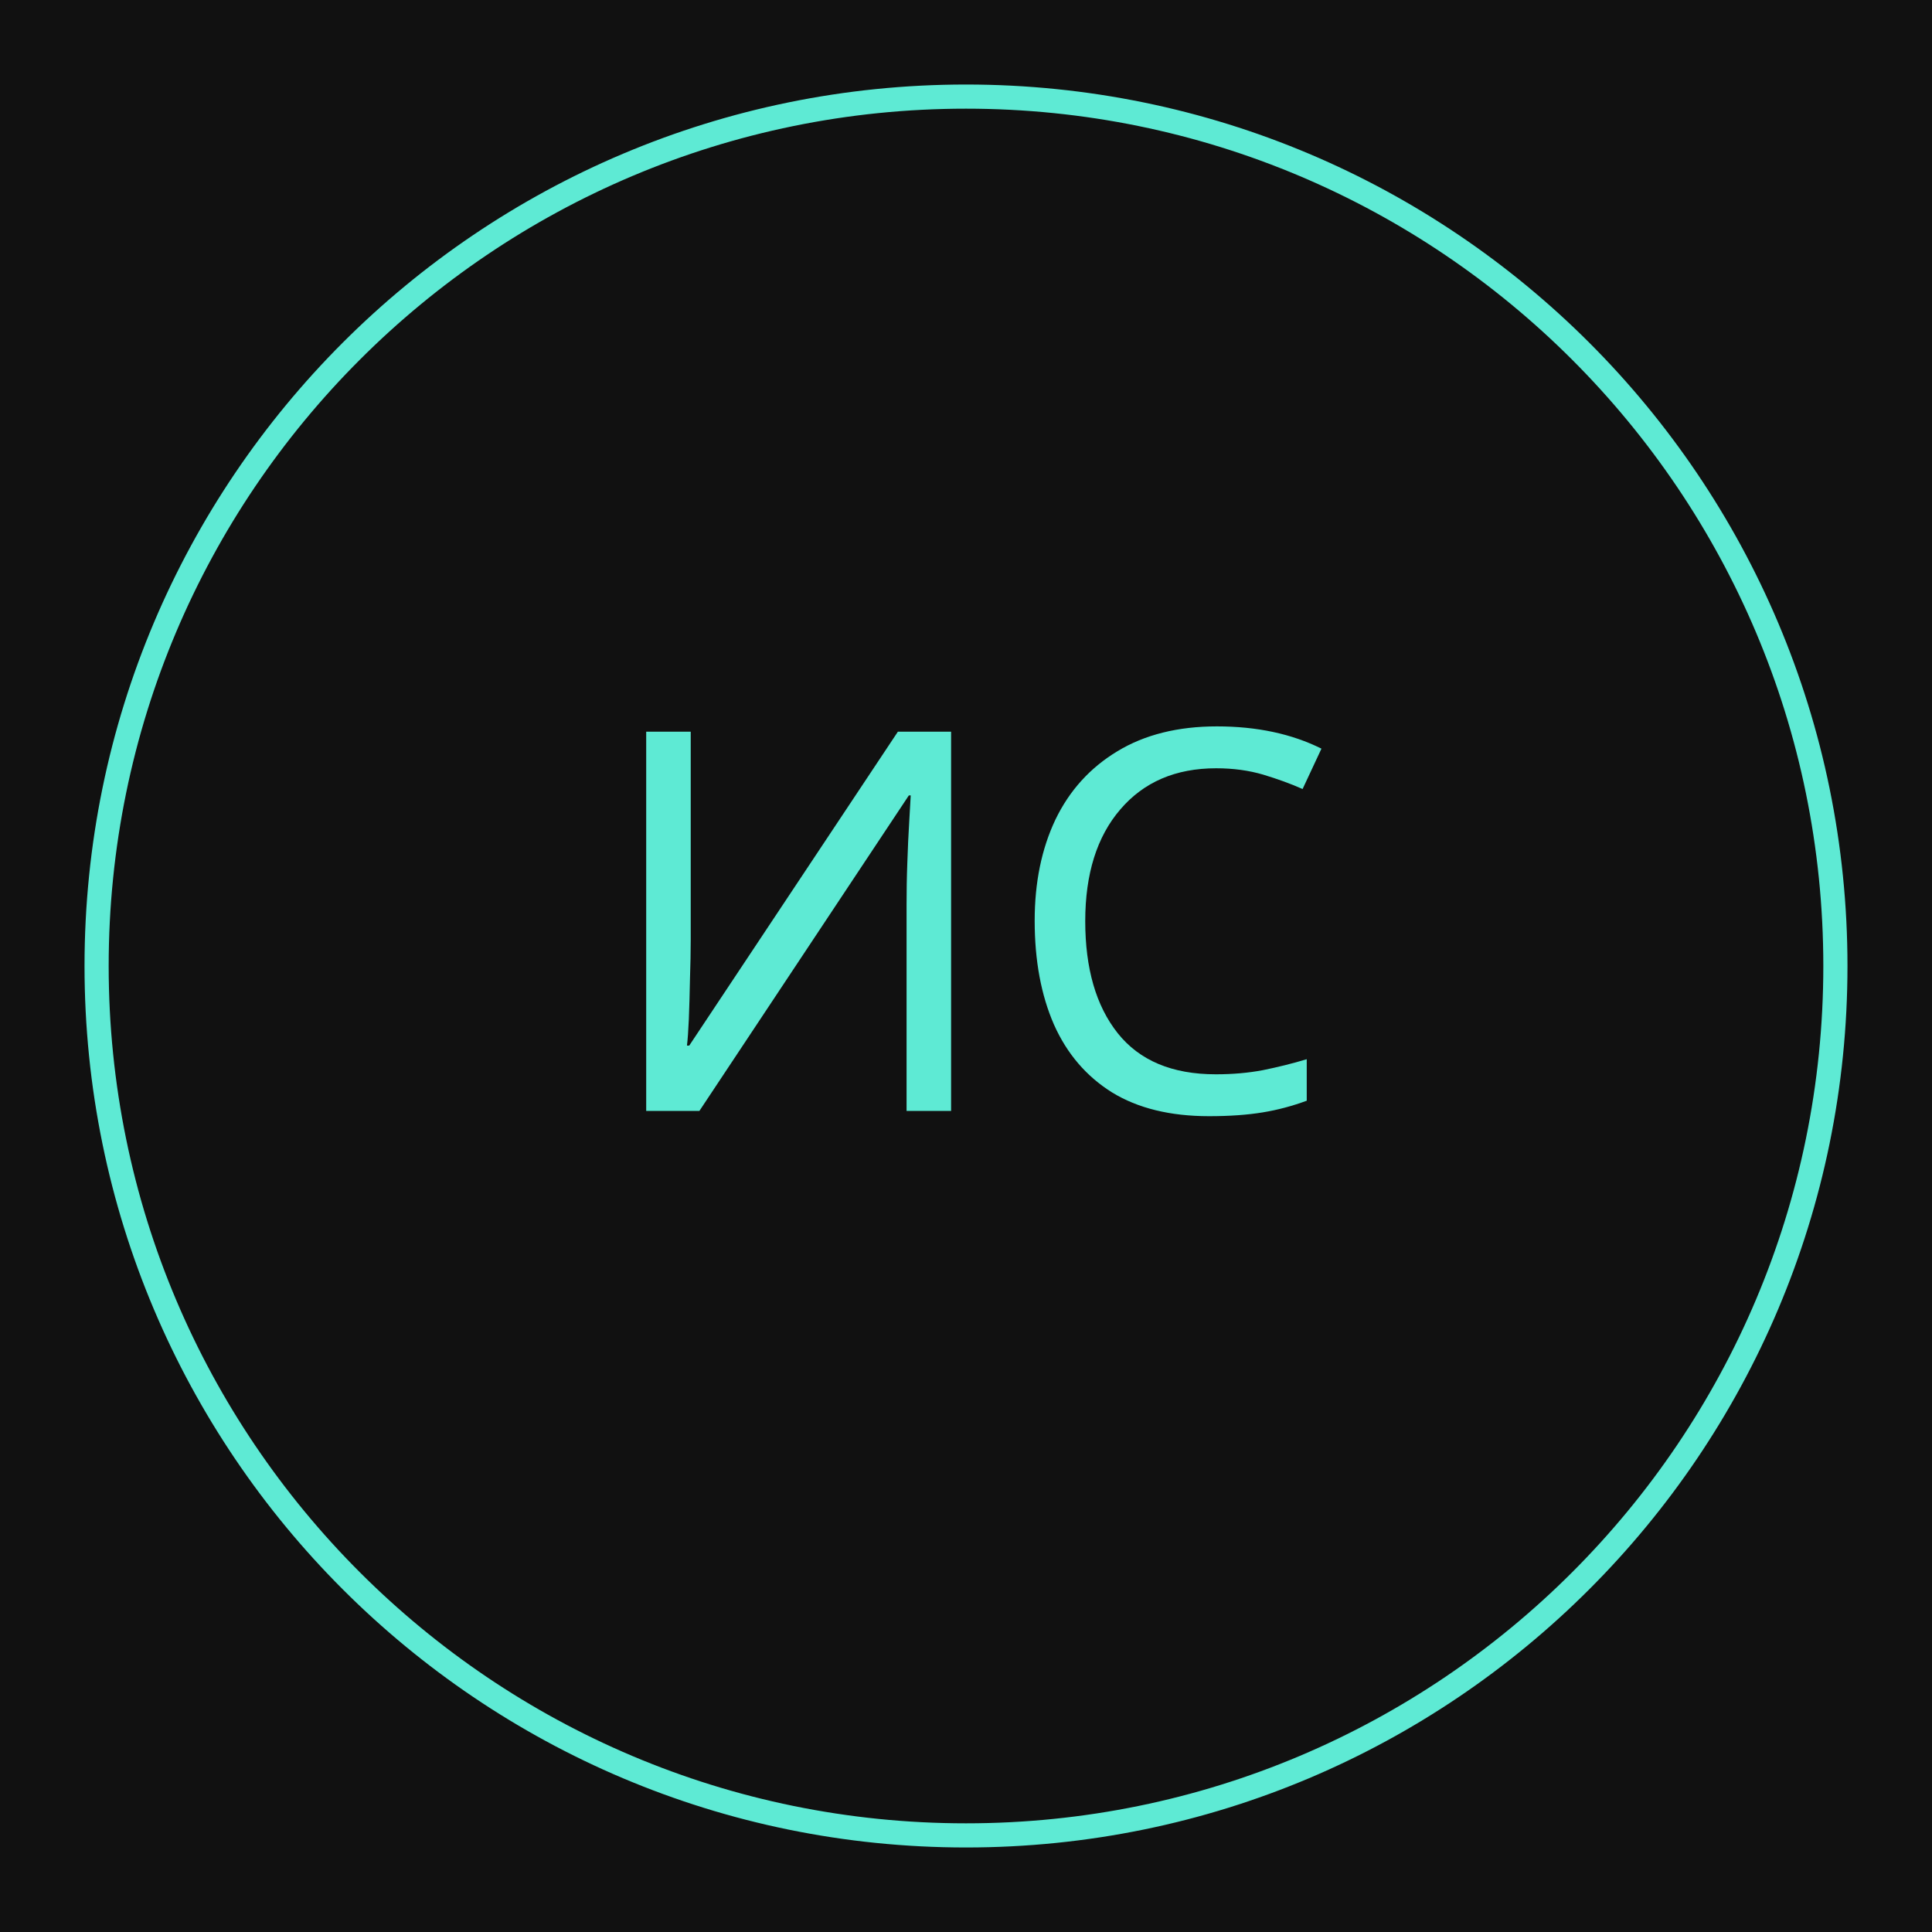
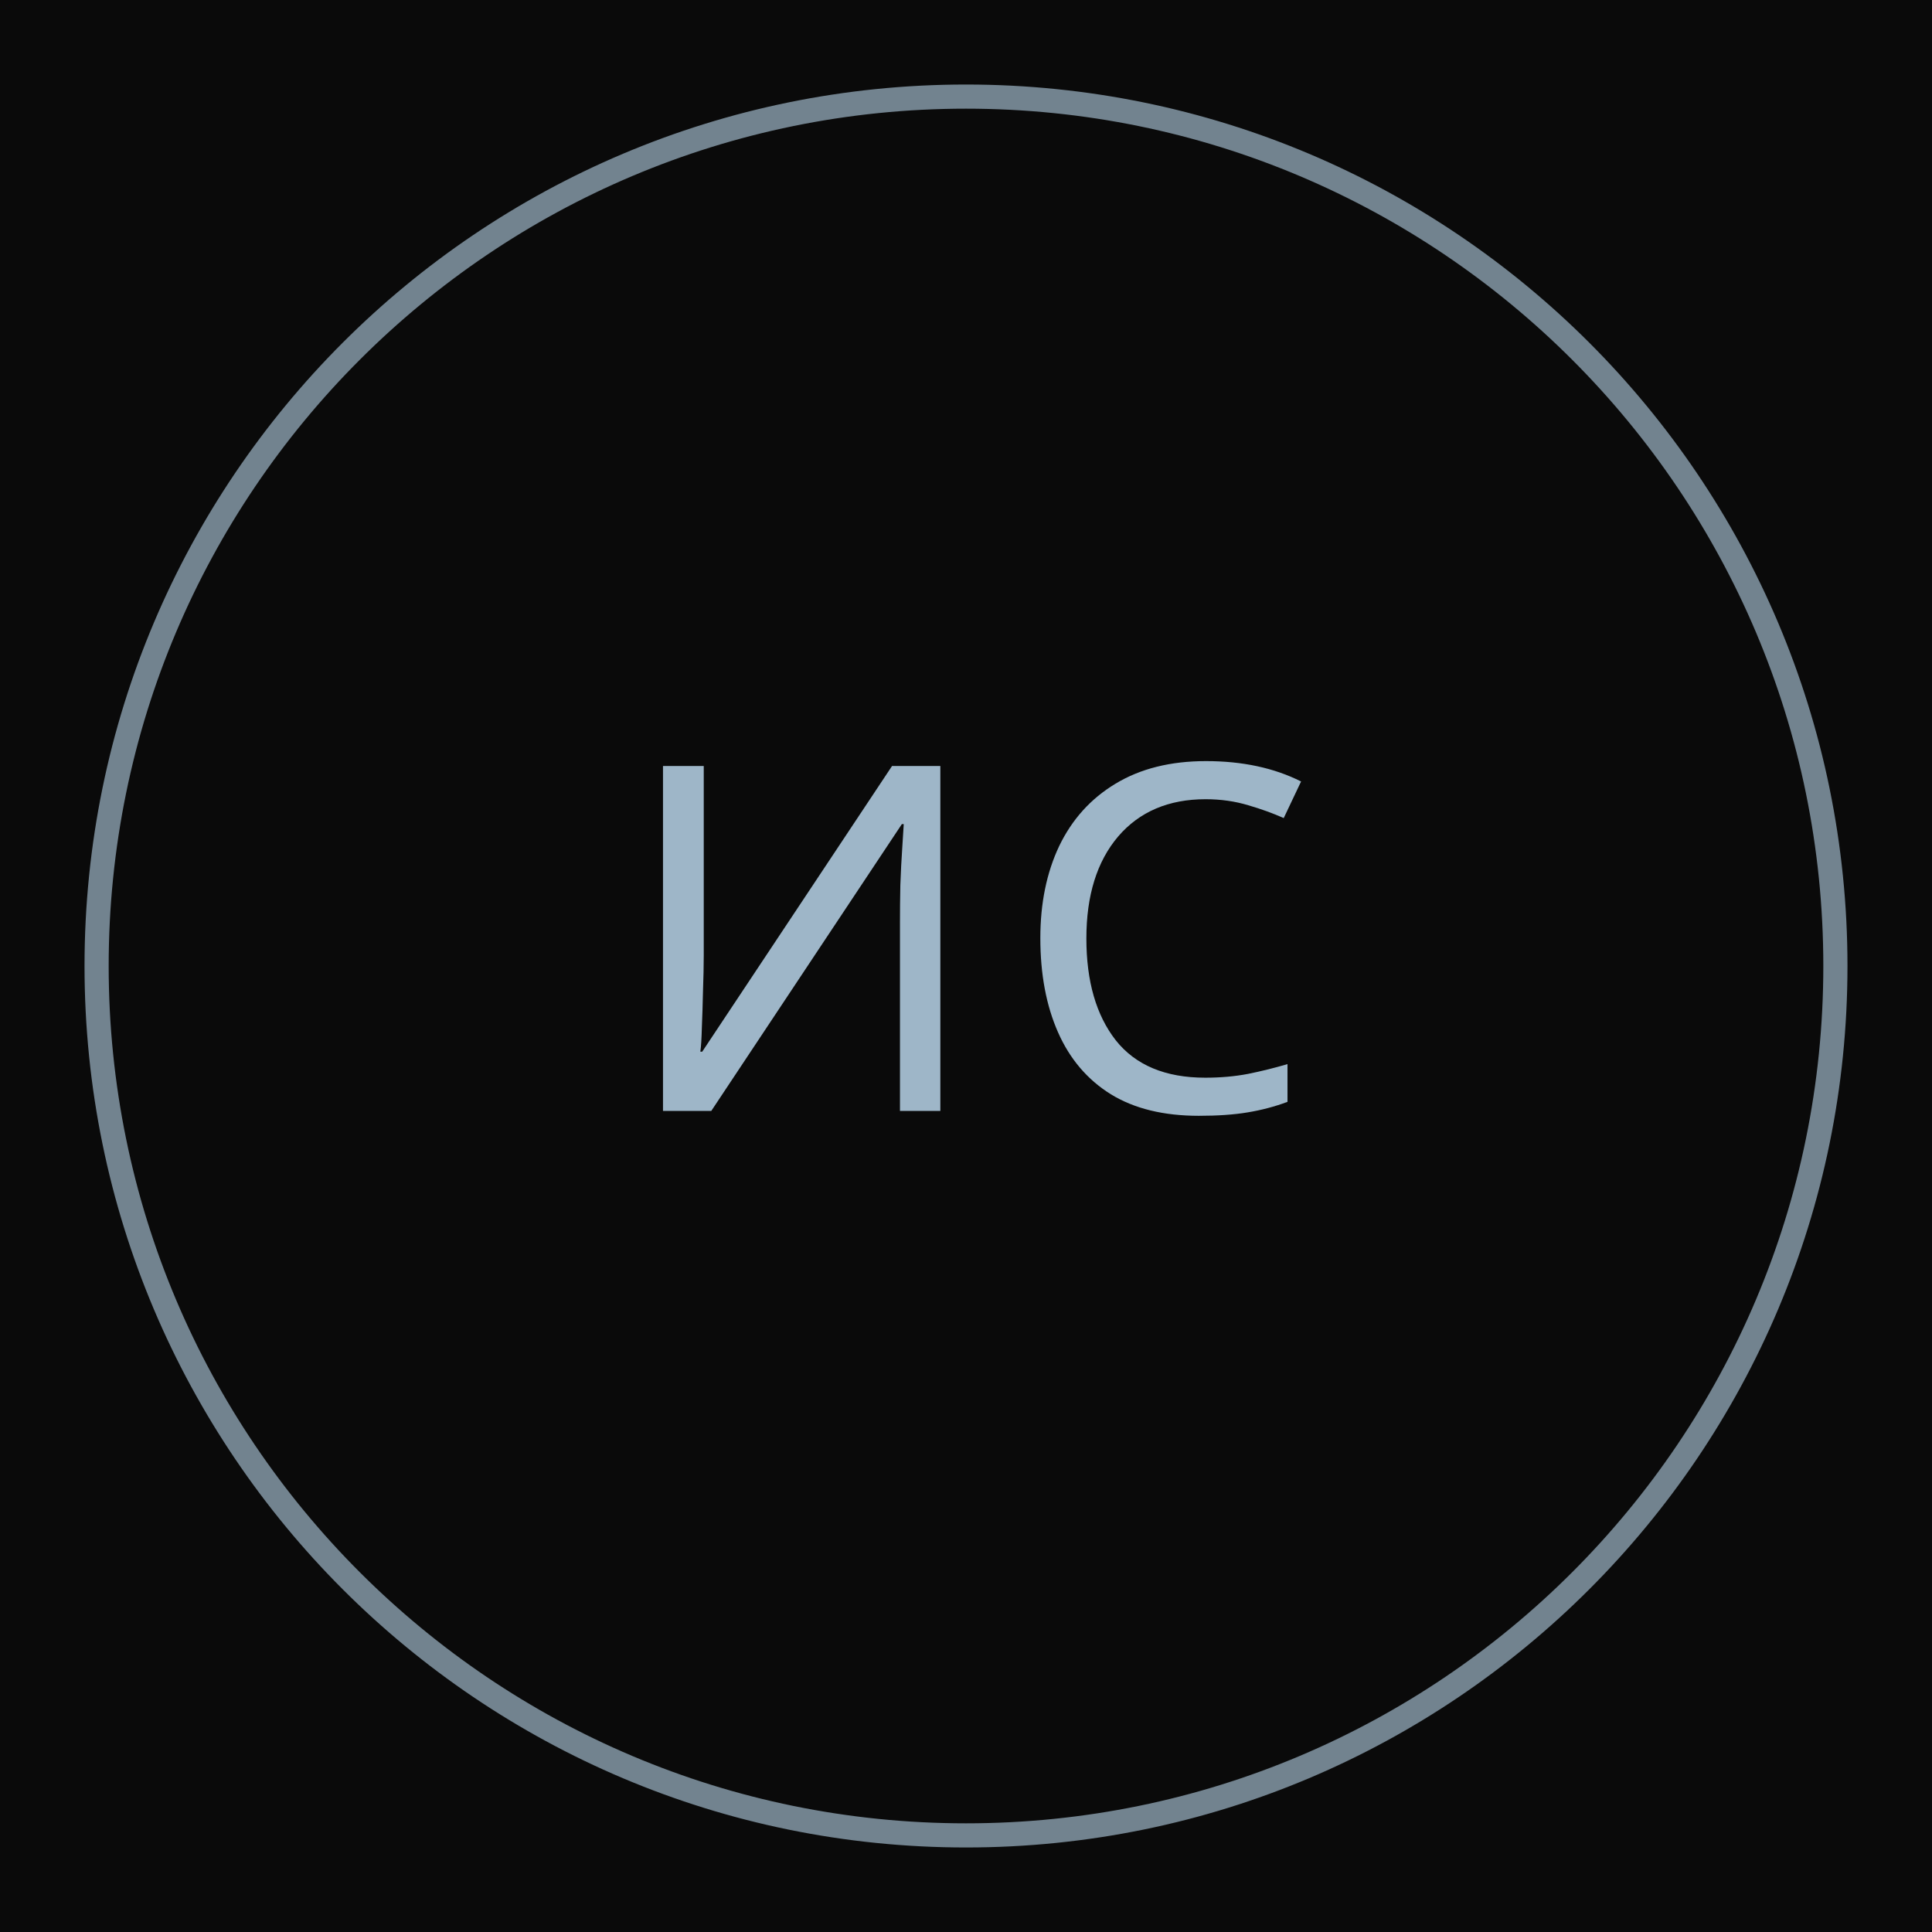
<svg xmlns="http://www.w3.org/2000/svg" viewBox="0 0 80 80">
-   <rect width="80" height="80" fill="#111" />
-   <circle cx="40" cy="40" r="36" fill="none" stroke="#5eead4" stroke-width="1" />
-   <text x="40" y="46" text-anchor="middle" font-family="system-ui,sans-serif" font-size="22" font-weight="500" fill="#5eead4">ИС</text>
+   <rect width="80" height="80" fill="#0a0a0a" />
+   <circle cx="40" cy="40" r="36" fill="none" stroke="#9eb6c8" stroke-width="1" opacity="0.7" />
+   <text x="40" y="46" text-anchor="middle" font-family="system-ui,sans-serif" font-size="20" font-weight="500" fill="#9eb6c8" letter-spacing="1">ИС</text>
</svg>
